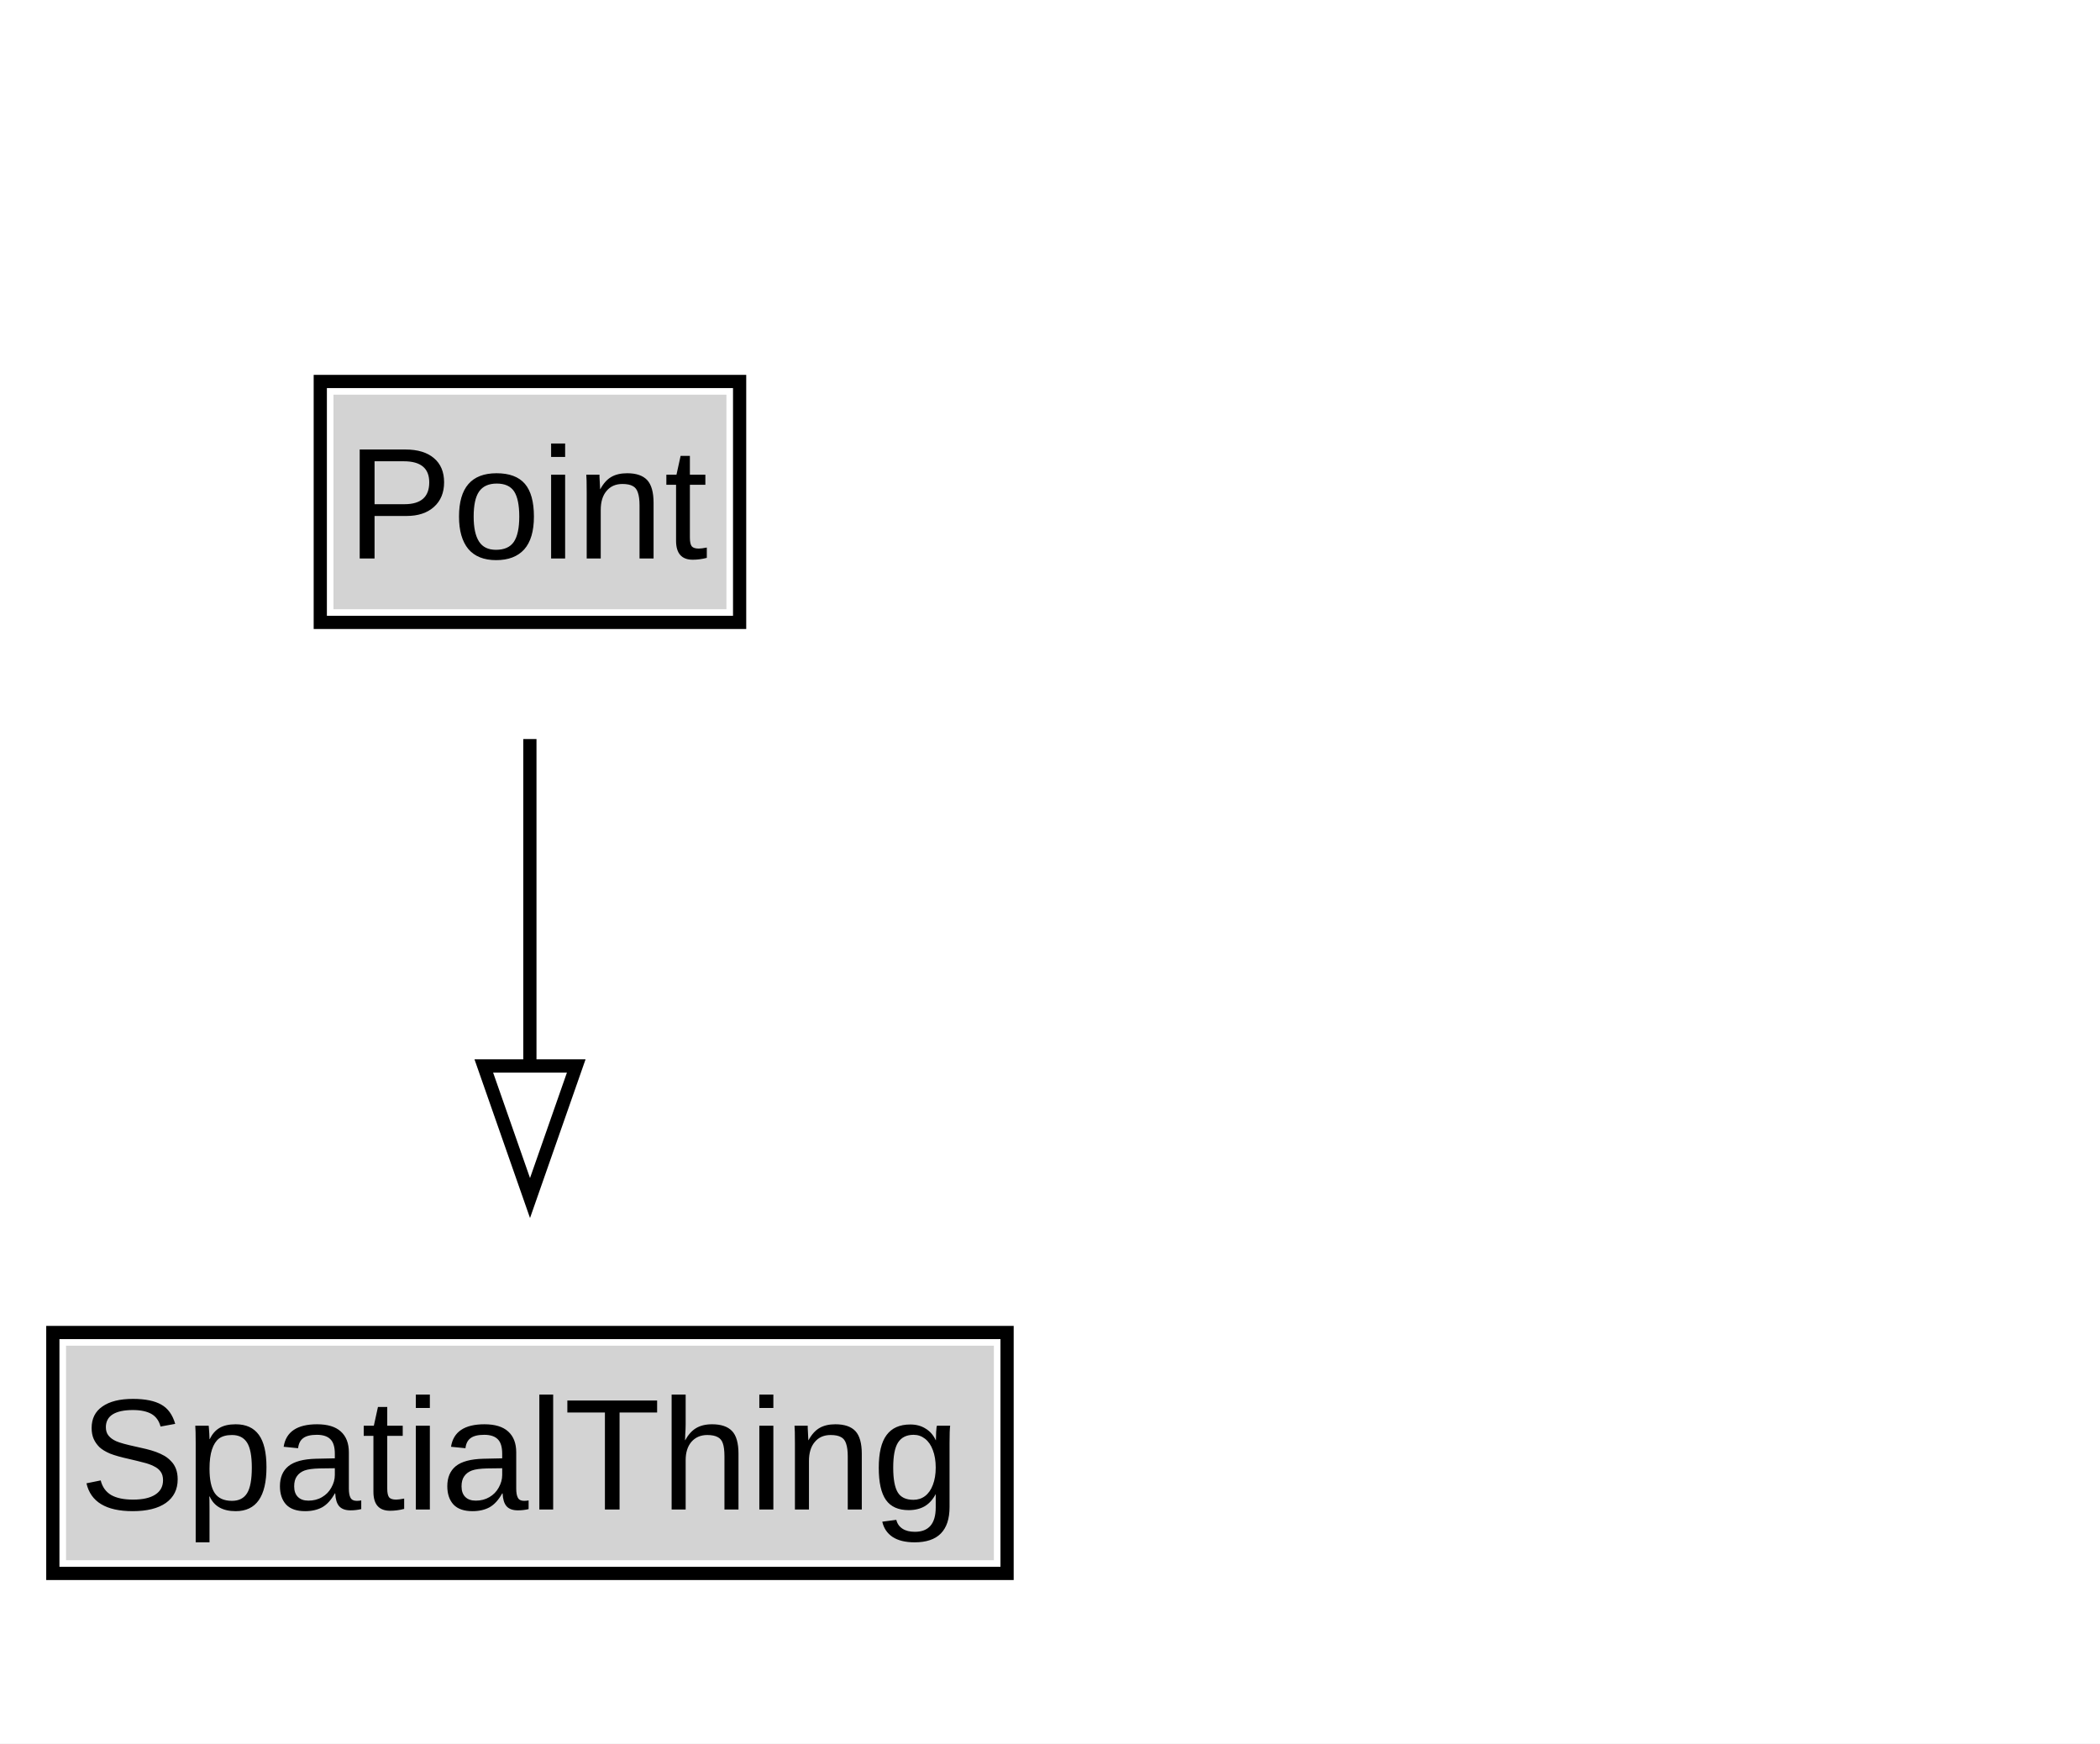
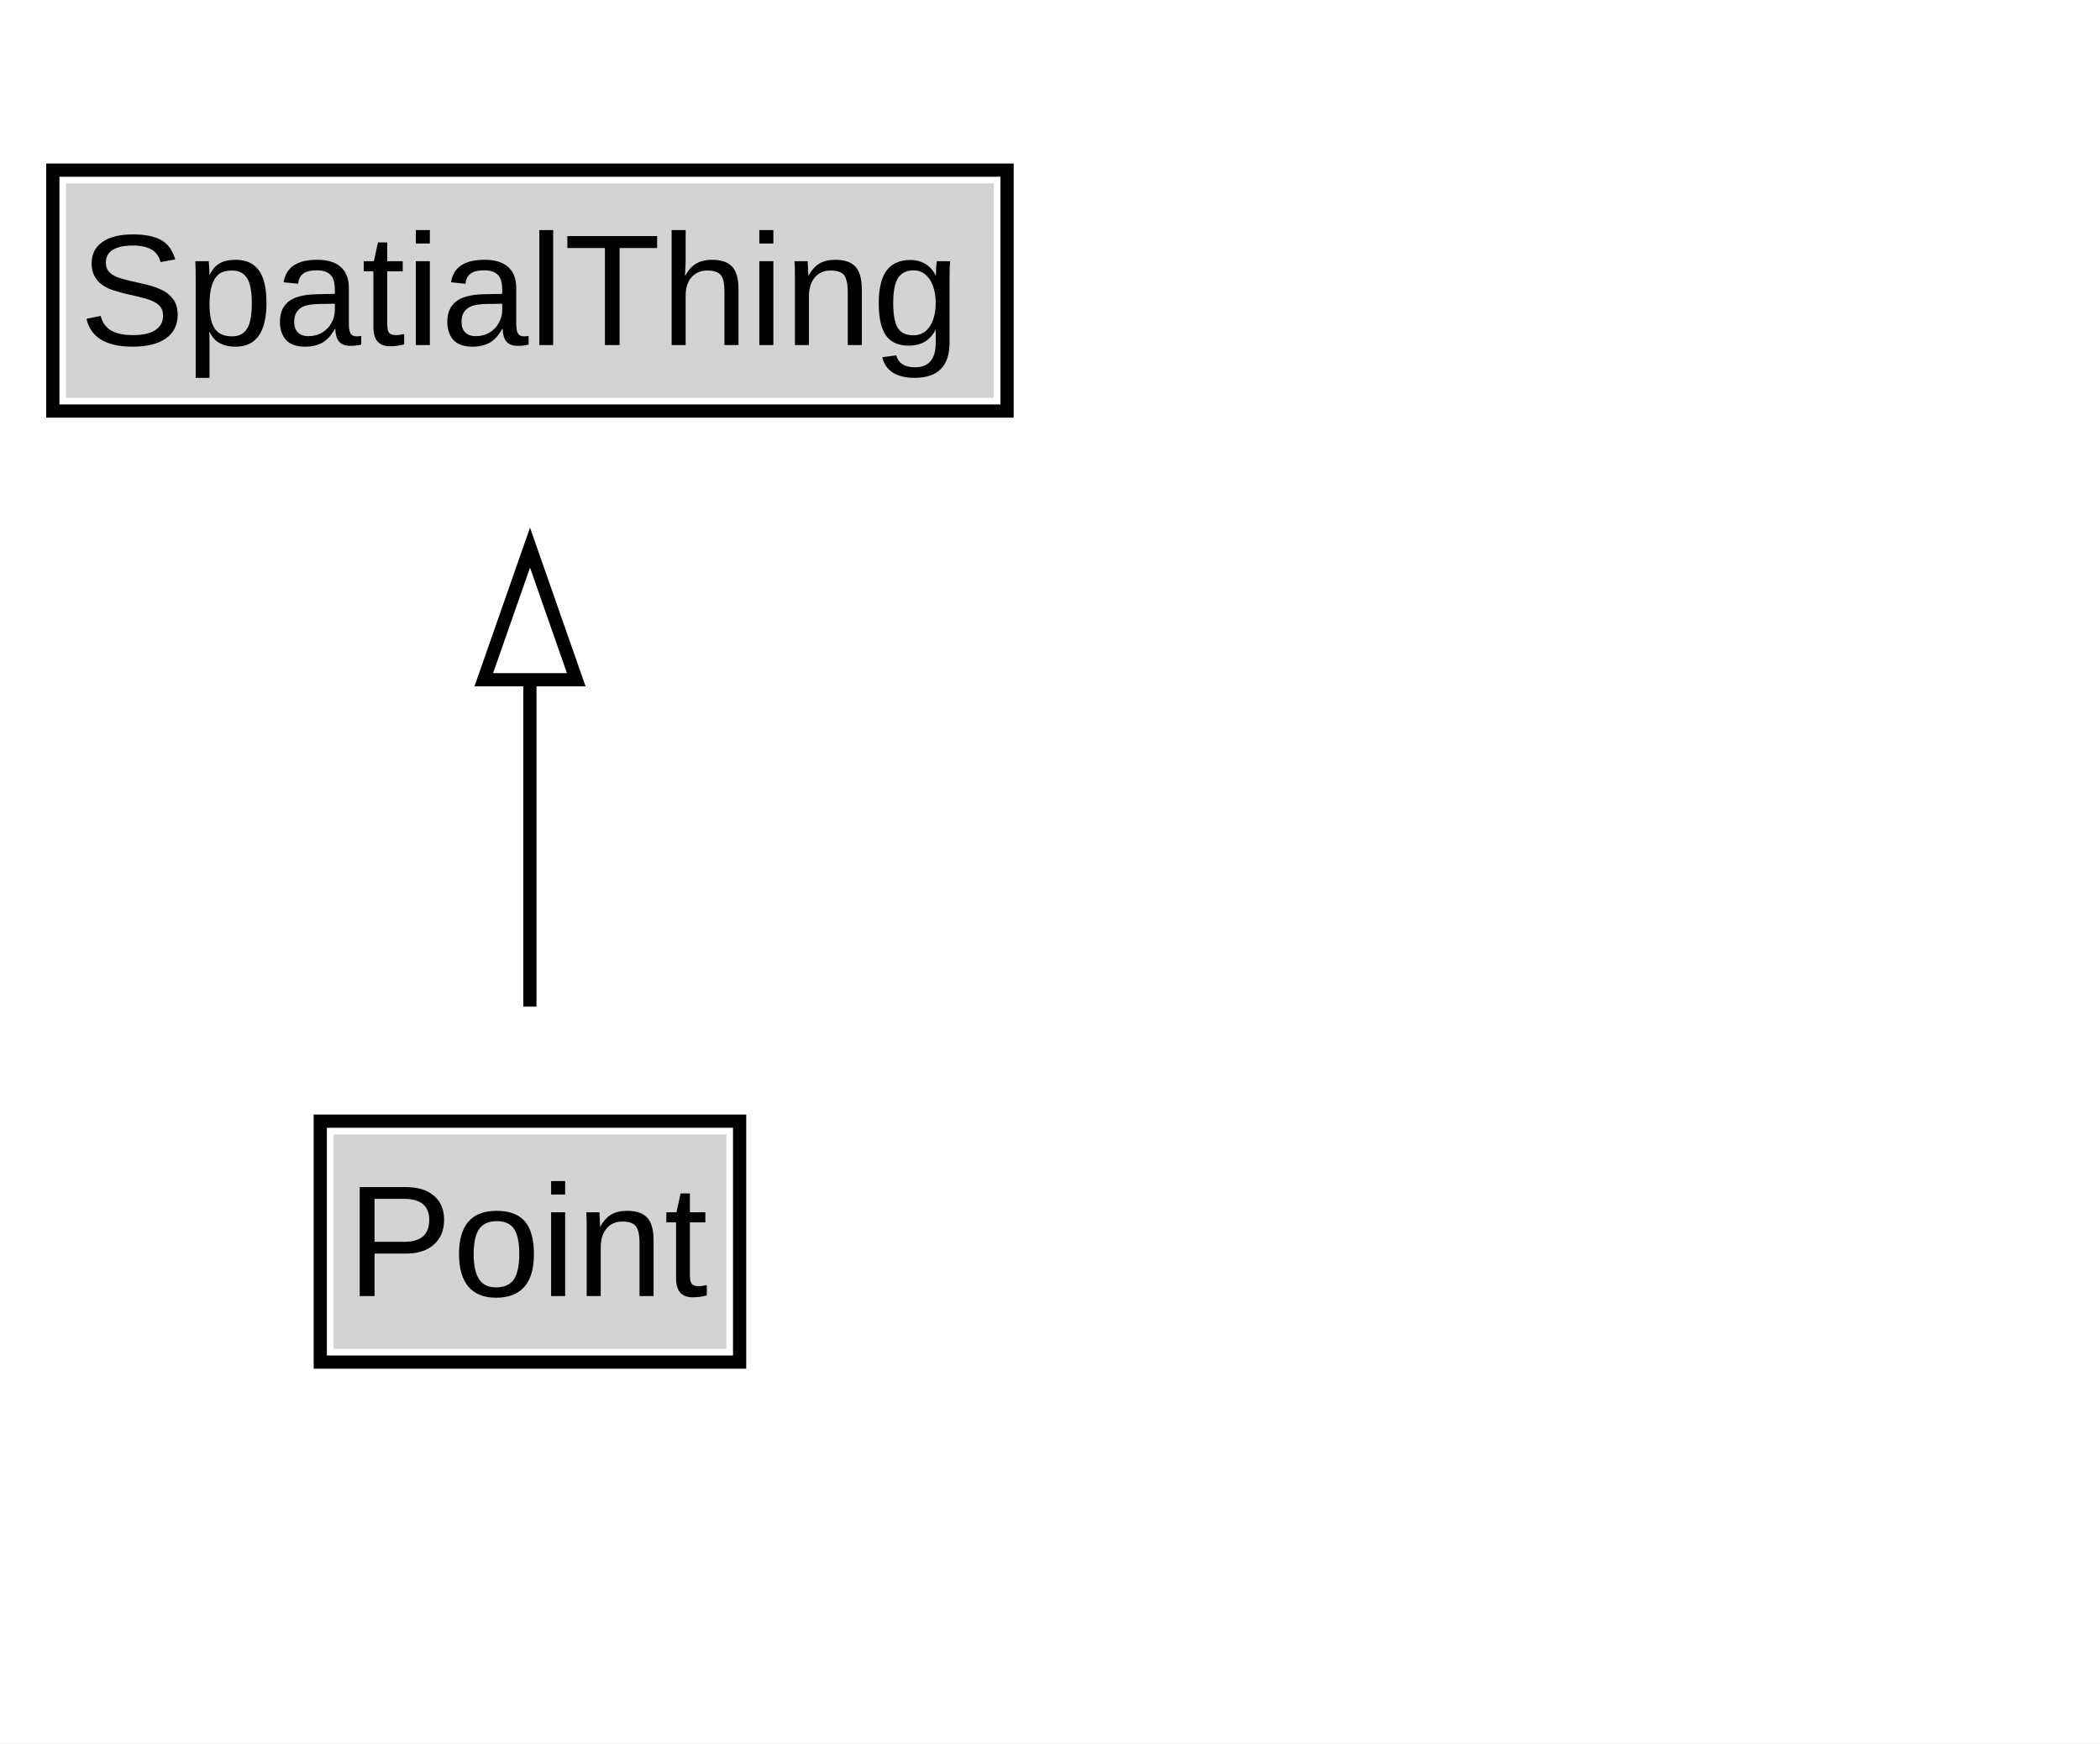
<svg xmlns="http://www.w3.org/2000/svg" xmlns:xlink="http://www.w3.org/1999/xlink" width="159pt" height="132pt" viewBox="0.00 0.00 159.00 132.00">
  <g id="graph0" class="graph" transform="scale(1 1) rotate(0) translate(4 128)">
    <polygon fill="white" stroke="none" points="-4,4 -4,-128 155.12,-128 155.12,4 -4,4" />
-     <g id="clust2" class="cluster">
+     <g id="clust3" class="cluster">
</g>
    <g id="node1" class="node">
      <g id="a_node1">
-         <a xlink:href="../Point" xlink:title="&lt;TABLE&gt;">
-           <polygon fill="lightgray" stroke="none" points="21.25,-81.88 21.25,-98.12 51,-98.12 51,-81.88 21.25,-81.88" />
-           <text xml:space="preserve" text-anchor="start" x="22.25" y="-85.72" font-family="Arial" font-size="12.00">Point</text>
-           <polygon fill="none" stroke="black" points="20.25,-80.88 20.25,-99.12 52,-99.12 52,-80.88 20.25,-80.88" />
+         <a xlink:href="../SpatialThing" xlink:title="&lt;TABLE&gt;">
+           <polygon fill="lightgray" stroke="none" points="1,-97.88 1,-114.12 71.25,-114.12 71.25,-97.88 1,-97.88" />
+           <text xml:space="preserve" text-anchor="start" x="2" y="-101.88" font-family="Arial" font-size="12.00">SpatialThing</text>
+           <polygon fill="none" stroke="black" points="0,-96.88 0,-115.12 72.25,-115.12 72.25,-96.88 0,-96.88" />
        </a>
      </g>
    </g>
-     <g id="node3" class="node">
-       <g id="a_node3">
-         <a xlink:href="../SpatialThing" xlink:title="&lt;TABLE&gt;">
-           <polygon fill="lightgray" stroke="none" points="1,-9.88 1,-26.12 71.25,-26.12 71.25,-9.88 1,-9.88" />
-           <text xml:space="preserve" text-anchor="start" x="2" y="-13.72" font-family="Arial" font-size="12.00">SpatialThing</text>
-           <polygon fill="none" stroke="black" points="0,-8.88 0,-27.12 72.25,-27.12 72.25,-8.88 0,-8.88" />
+     <g id="node2" class="node">
+       <g id="a_node2">
+         <a xlink:href="../Point" xlink:title="&lt;TABLE&gt;">
+           <polygon fill="lightgray" stroke="none" points="21.25,-25.88 21.25,-42.12 51,-42.12 51,-25.88 21.25,-25.88" />
+           <text xml:space="preserve" text-anchor="start" x="22.25" y="-29.88" font-family="Arial" font-size="12.00">Point</text>
+           <polygon fill="none" stroke="black" points="20.25,-24.88 20.25,-43.12 52,-43.12 52,-24.88 20.25,-24.88" />
        </a>
      </g>
    </g>
    <g id="edge1" class="edge">
-       <path fill="none" stroke="black" d="M36.12,-72.05C36.12,-64.57 36.12,-55.58 36.12,-47.14" />
-       <polygon fill="none" stroke="black" points="39.63,-47.3 36.13,-37.3 32.63,-47.3 39.63,-47.3" />
+       <path fill="none" stroke="black" d="M36.12,-51.79C36.12,-59.25 36.12,-68.24 36.12,-76.69" />
+       <polygon fill="none" stroke="black" points="32.63,-76.54 36.13,-86.54 39.63,-76.54 32.63,-76.54" />
    </g>
  </g>
</svg>
